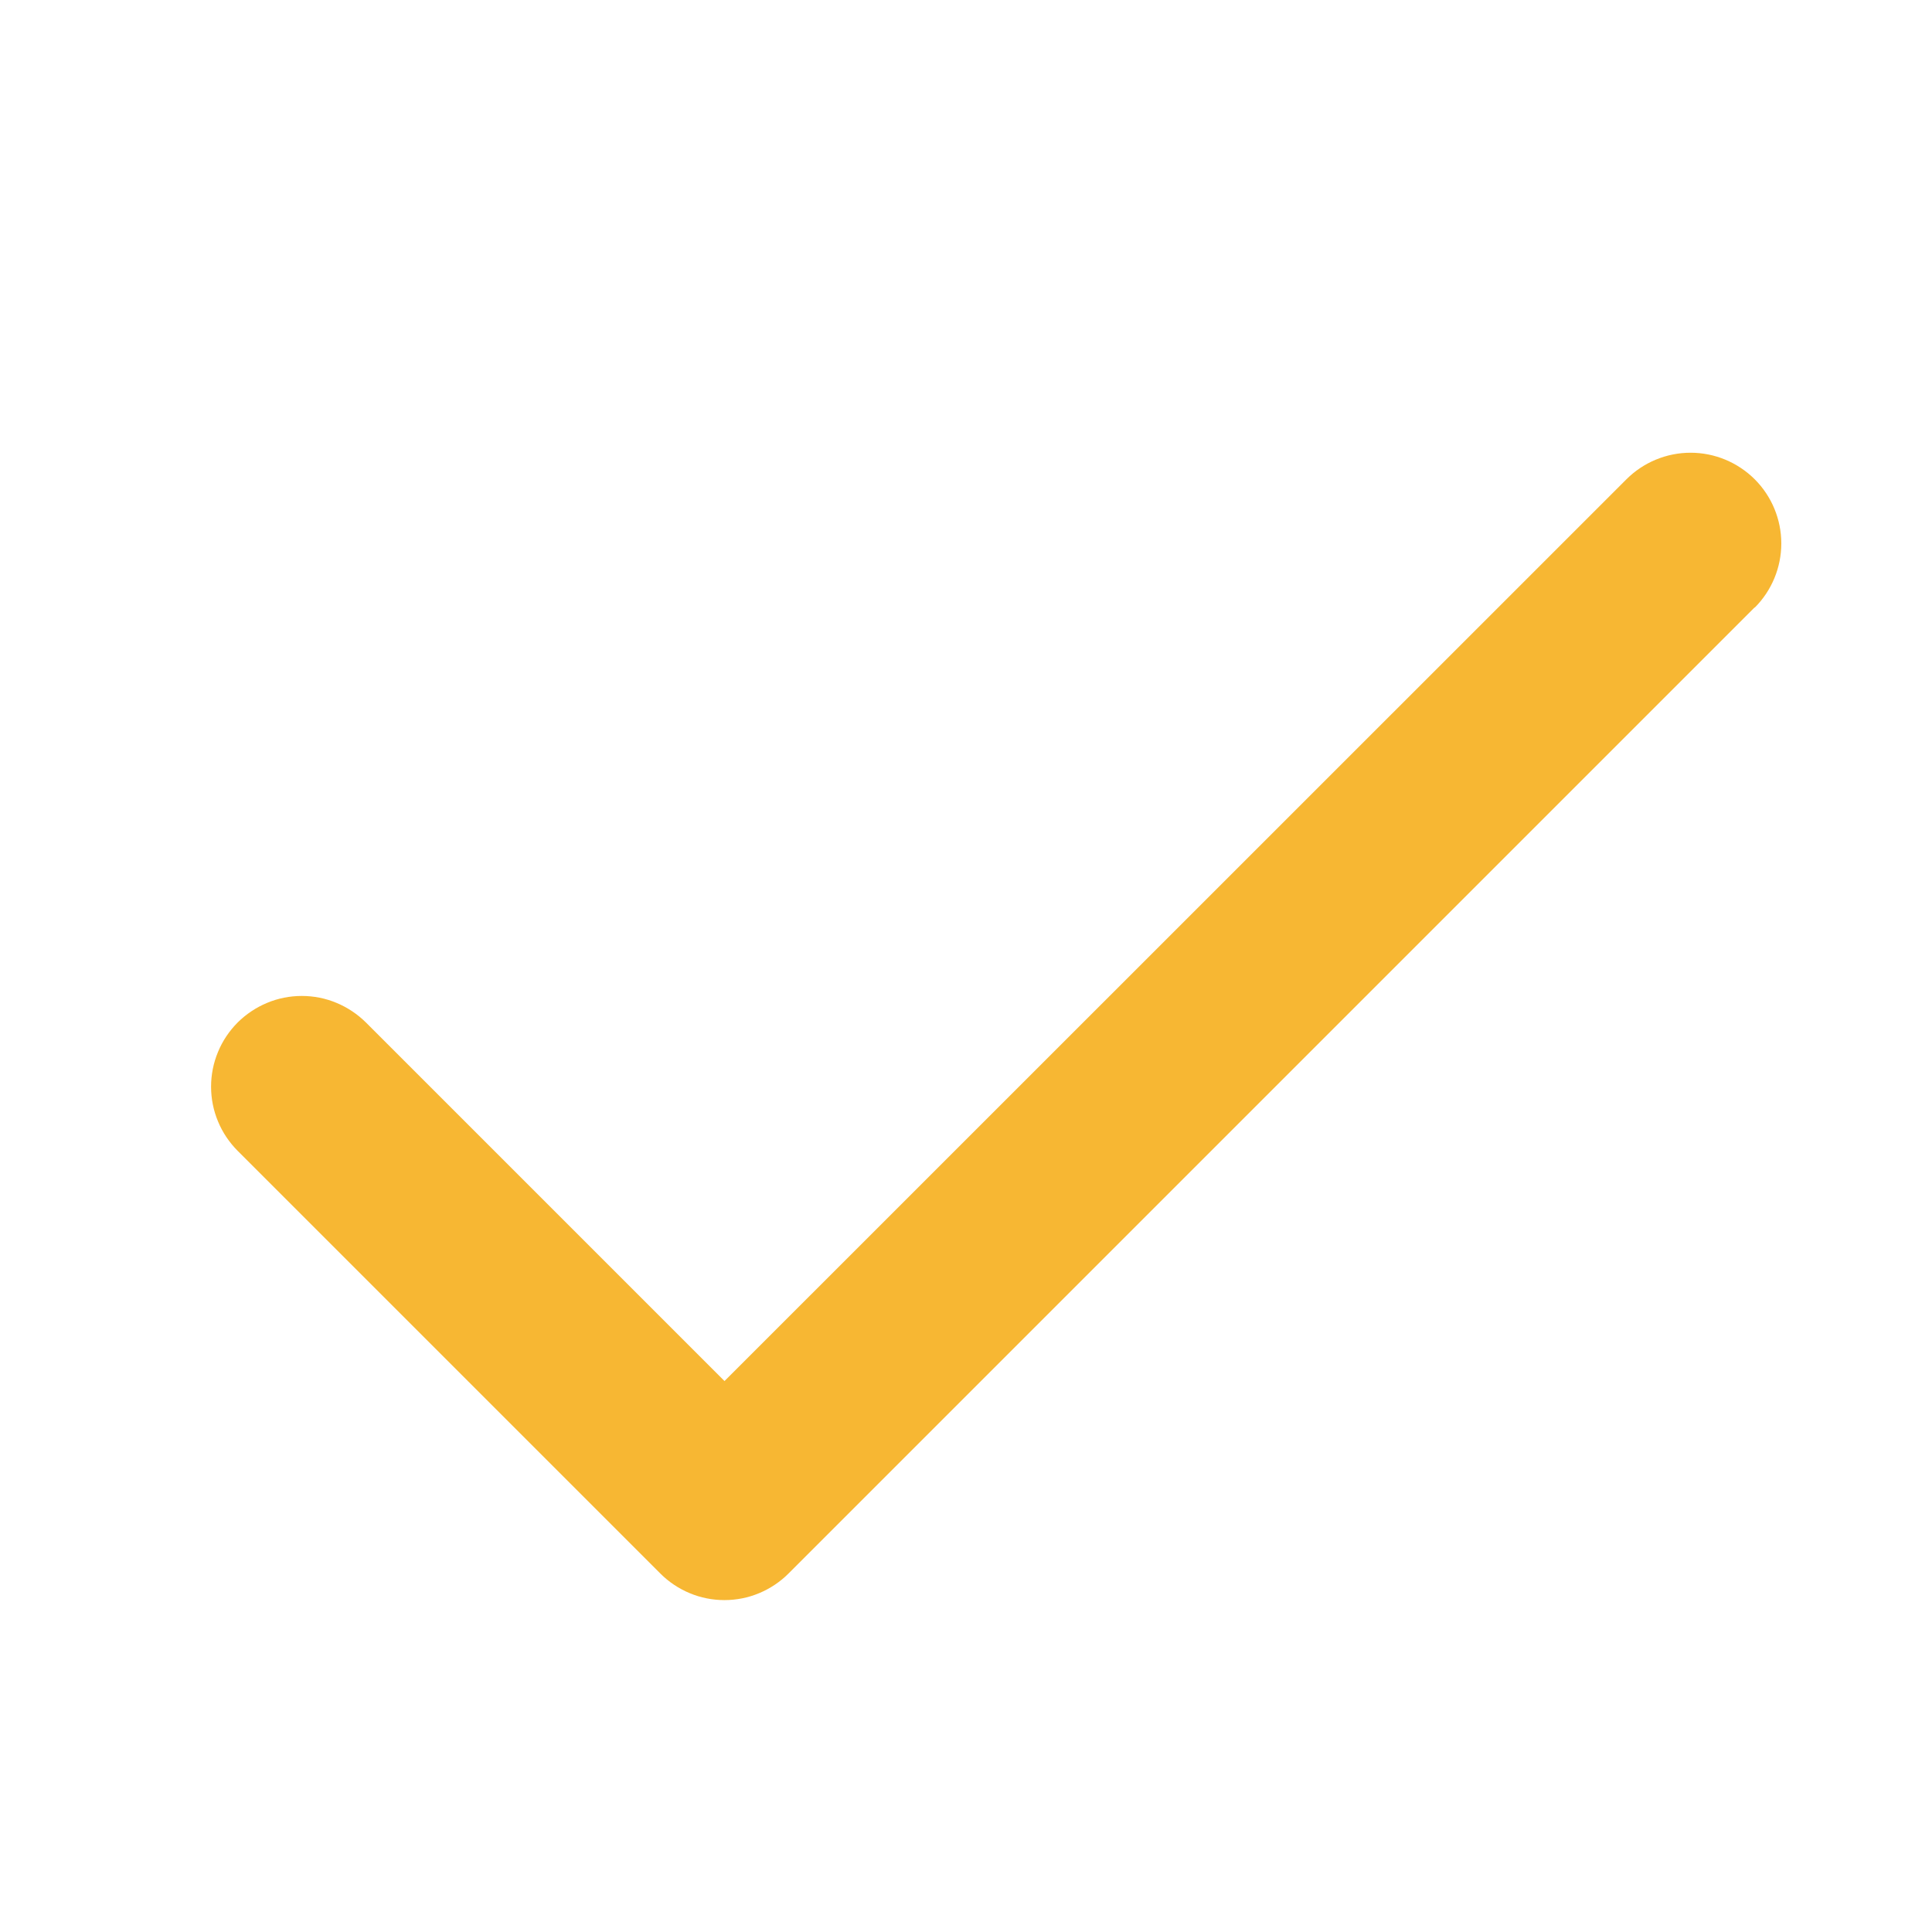
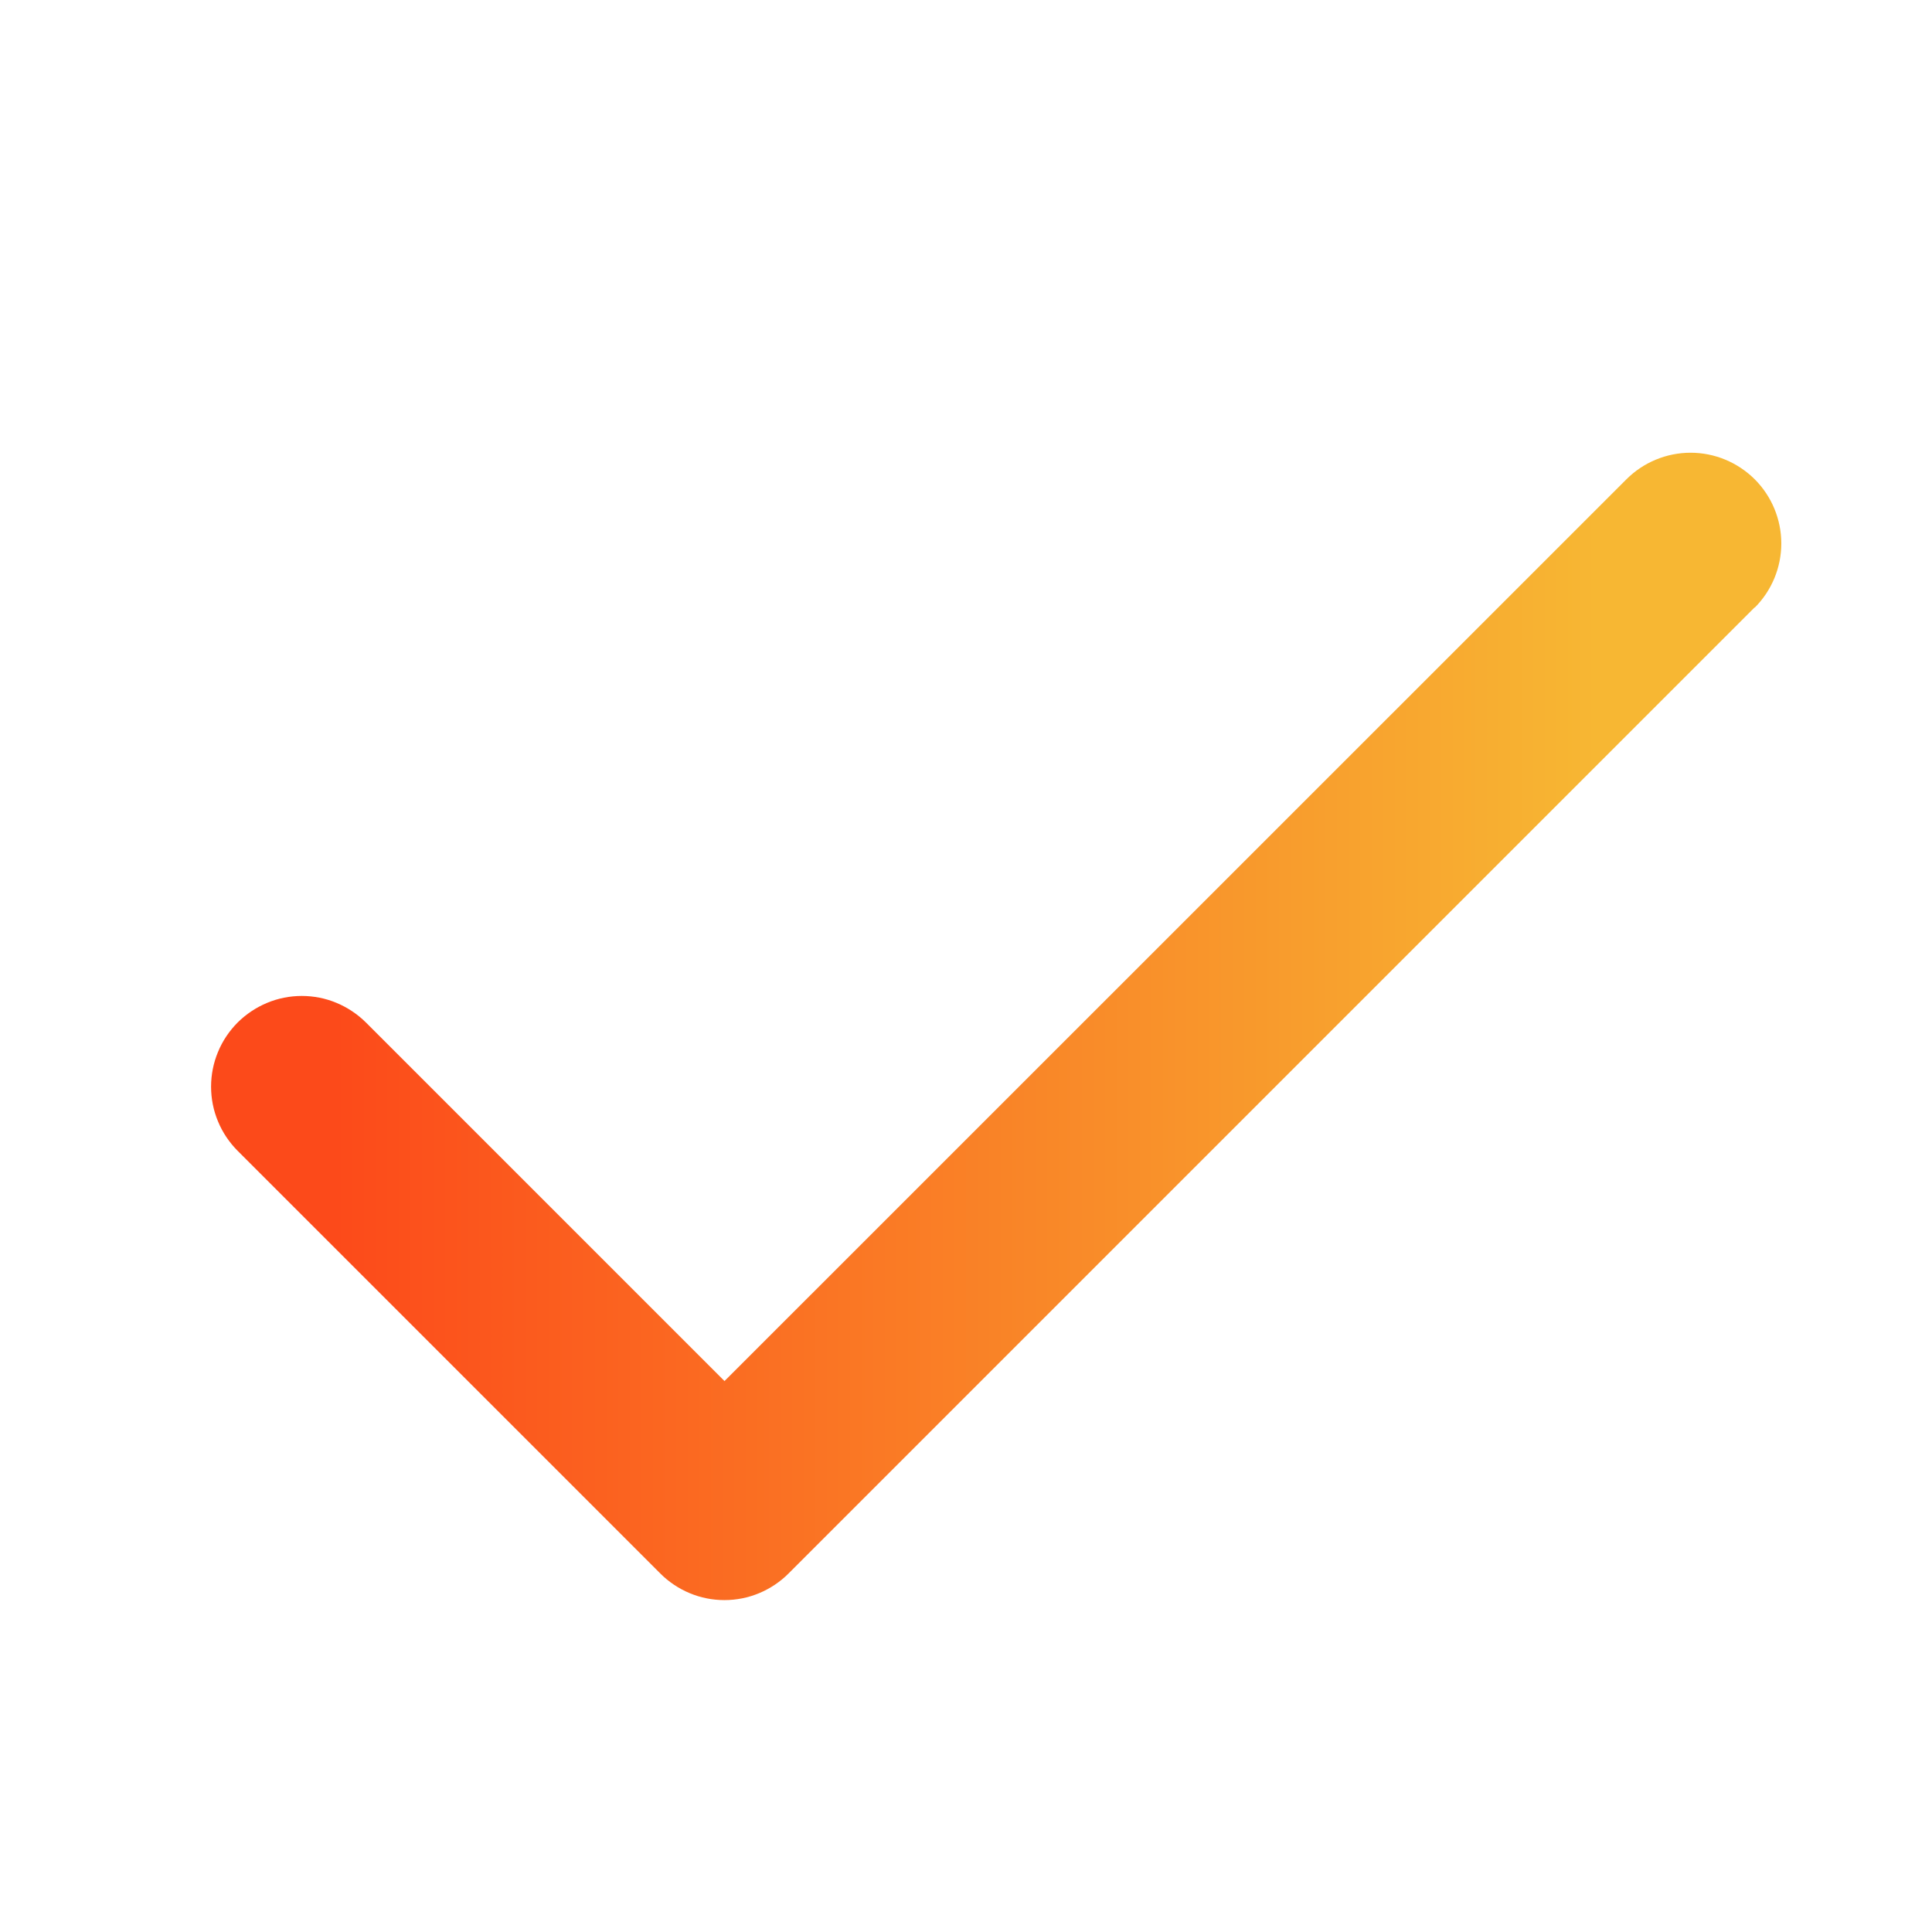
<svg xmlns="http://www.w3.org/2000/svg" width="24" height="24" viewBox="0 0 24 24" fill="none">
-   <path d="M21.796 7.546L9.796 19.546C9.691 19.651 9.567 19.734 9.43 19.791C9.294 19.848 9.147 19.877 8.999 19.877C8.851 19.877 8.704 19.848 8.568 19.791C8.431 19.734 8.307 19.651 8.202 19.546L2.952 14.296C2.848 14.191 2.764 14.067 2.708 13.93C2.651 13.794 2.622 13.647 2.622 13.499C2.622 13.351 2.651 13.205 2.708 13.068C2.764 12.931 2.848 12.807 2.952 12.702C3.057 12.598 3.181 12.515 3.318 12.458C3.454 12.401 3.601 12.372 3.749 12.372C3.897 12.372 4.044 12.401 4.18 12.458C4.317 12.515 4.441 12.598 4.546 12.702L9 17.156L20.204 5.954C20.415 5.743 20.702 5.624 21.001 5.624C21.3 5.624 21.586 5.743 21.798 5.954C22.009 6.165 22.128 6.452 22.128 6.751C22.128 7.05 22.009 7.337 21.798 7.548L21.796 7.546Z" fill="#F7B733" />
+   <path d="M21.796 7.546L9.796 19.546C9.691 19.651 9.567 19.734 9.43 19.791C9.294 19.848 9.147 19.877 8.999 19.877C8.851 19.877 8.704 19.848 8.568 19.791C8.431 19.734 8.307 19.651 8.202 19.546L2.952 14.296C2.848 14.191 2.764 14.067 2.708 13.93C2.651 13.794 2.622 13.647 2.622 13.499C2.622 13.351 2.651 13.205 2.708 13.068C2.764 12.931 2.848 12.807 2.952 12.702C3.057 12.598 3.181 12.515 3.318 12.458C3.454 12.401 3.601 12.372 3.749 12.372C3.897 12.372 4.044 12.401 4.18 12.458C4.317 12.515 4.441 12.598 4.546 12.702L9 17.156L20.204 5.954C20.415 5.743 20.702 5.624 21.001 5.624C21.3 5.624 21.586 5.743 21.798 5.954C22.009 6.165 22.128 6.452 22.128 6.751C22.128 7.05 22.009 7.337 21.798 7.548L21.796 7.546Z" fill="url(#paint0_linear_2230_411)" />
+   <defs>
+     <linearGradient id="paint0_linear_2230_411" x1="4.16" y1="12" x2="19.84" y2="12" gradientUnits="userSpaceOnUse">
+       <stop stop-color="#FC4A1A" />
+       <stop offset="1" stop-color="#F7B733" />
+     </linearGradient>
+   </defs>
</svg>
